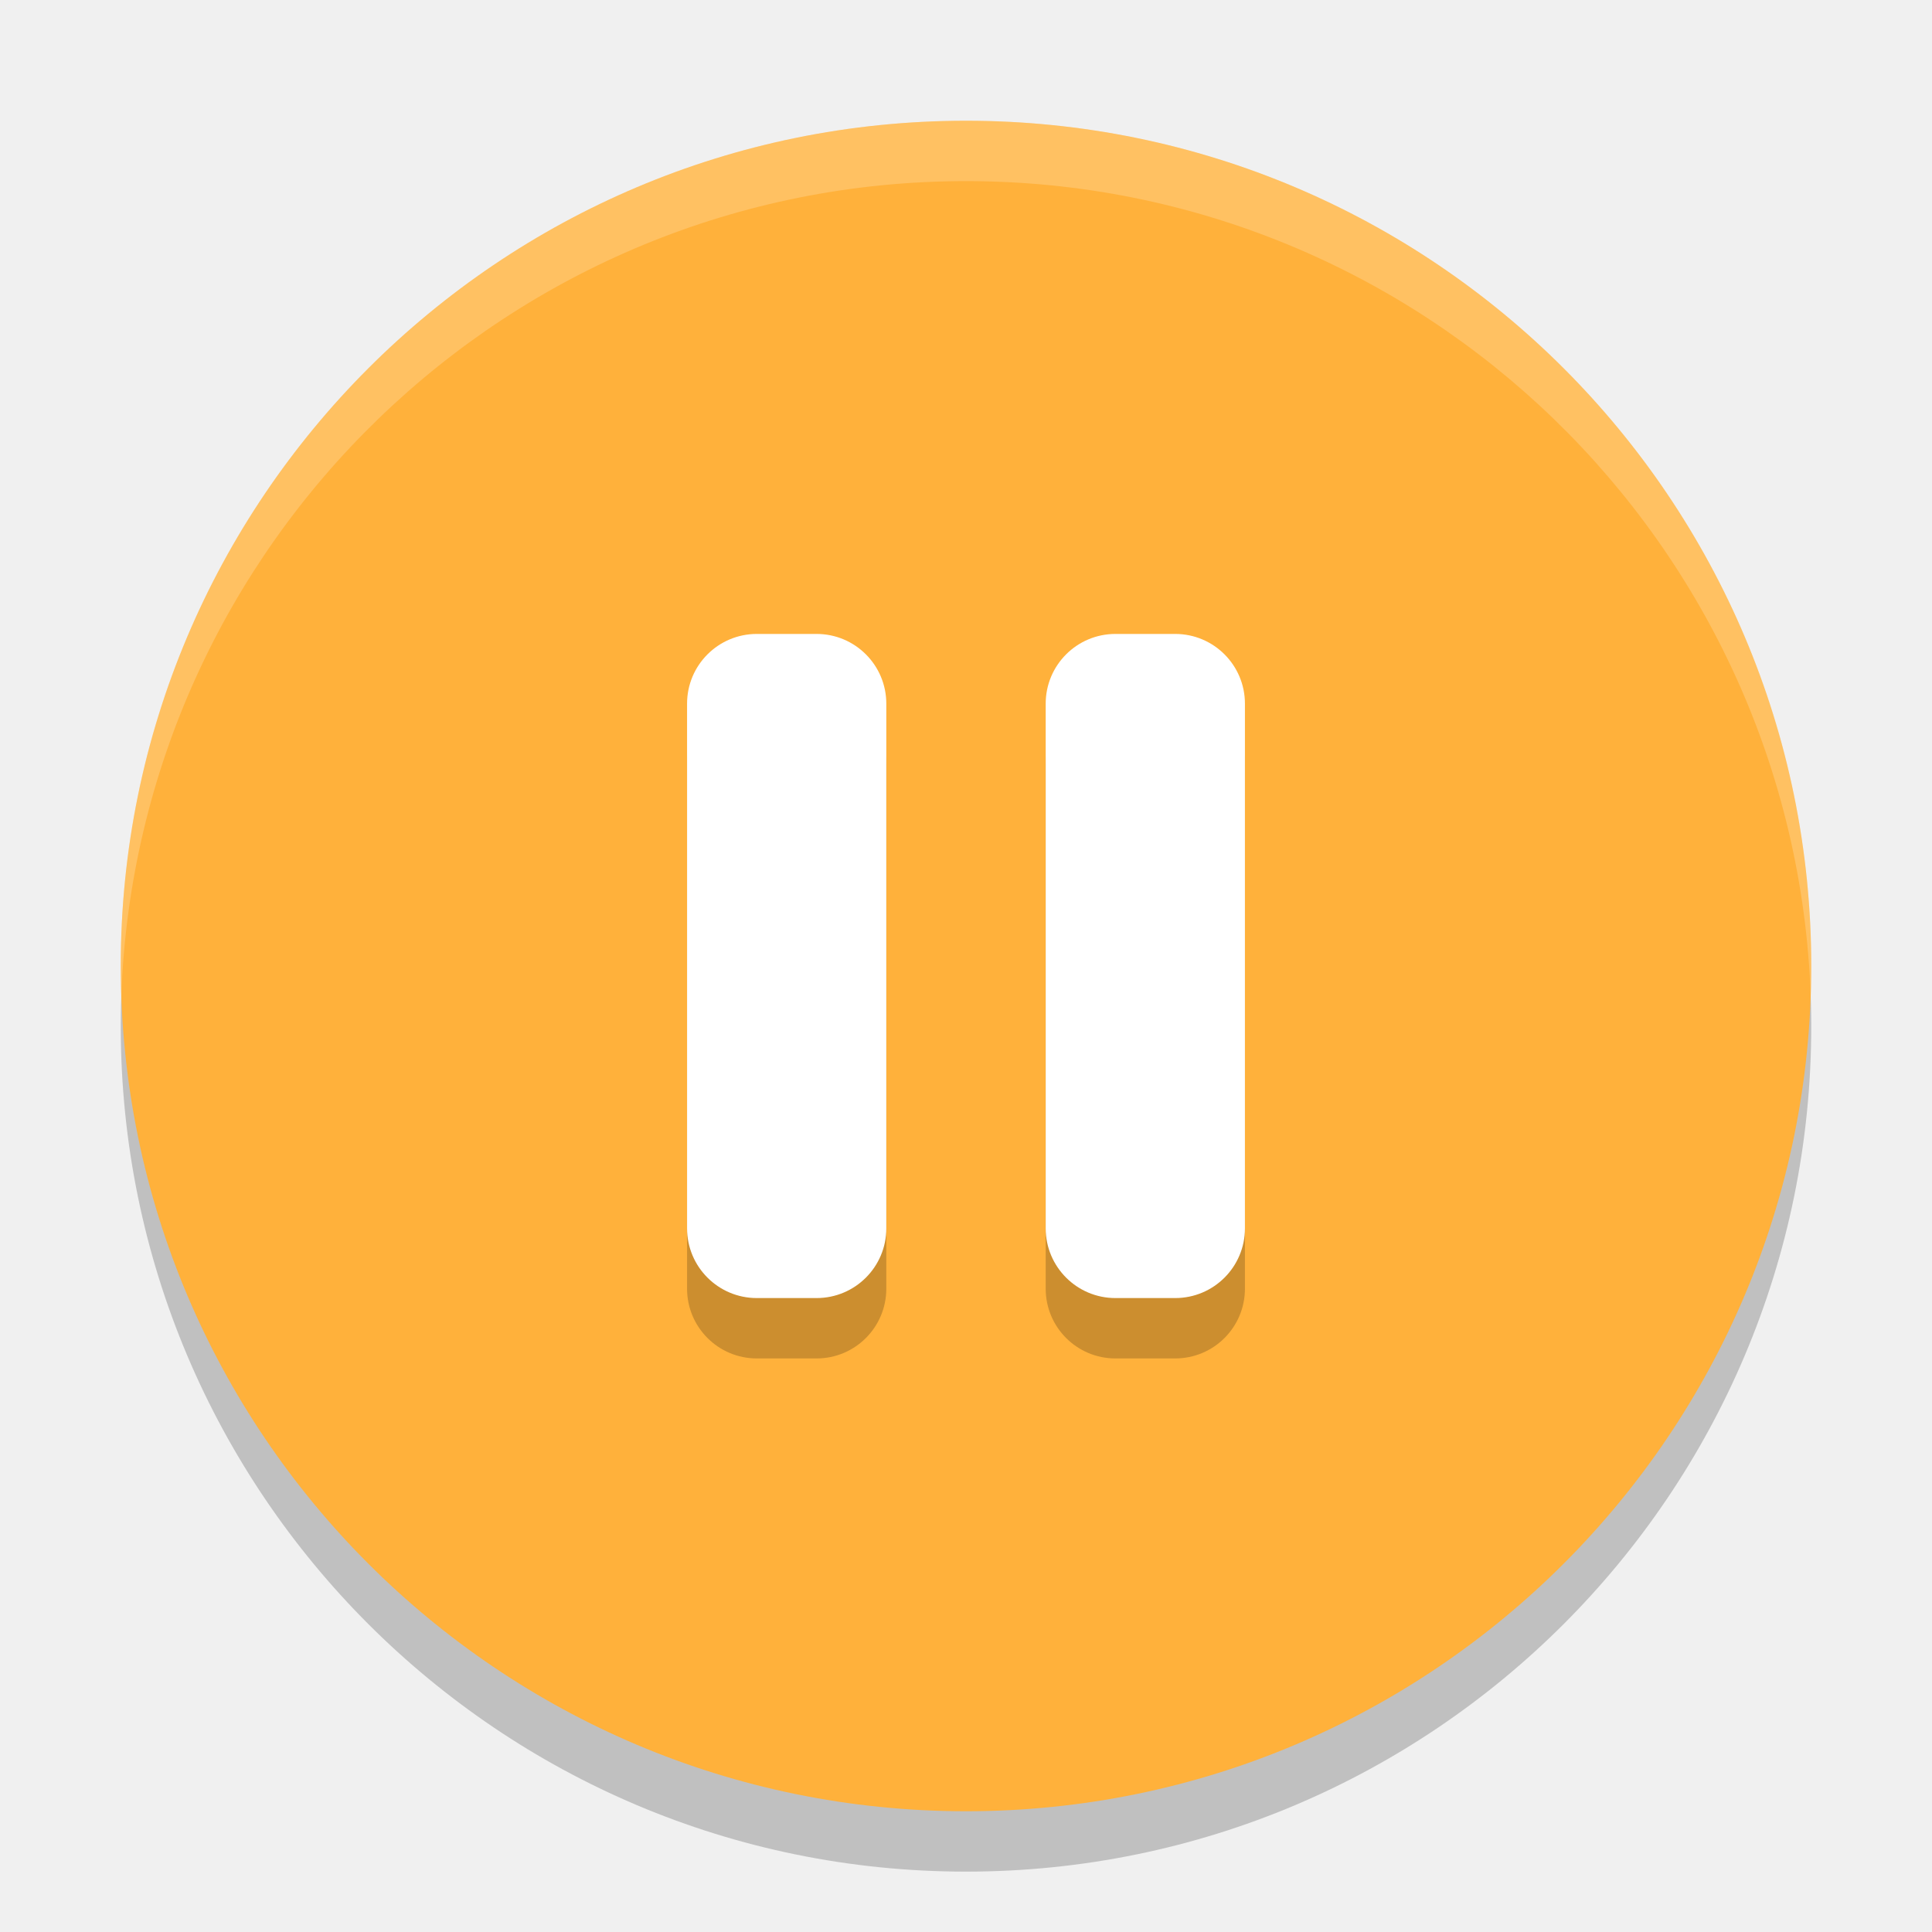
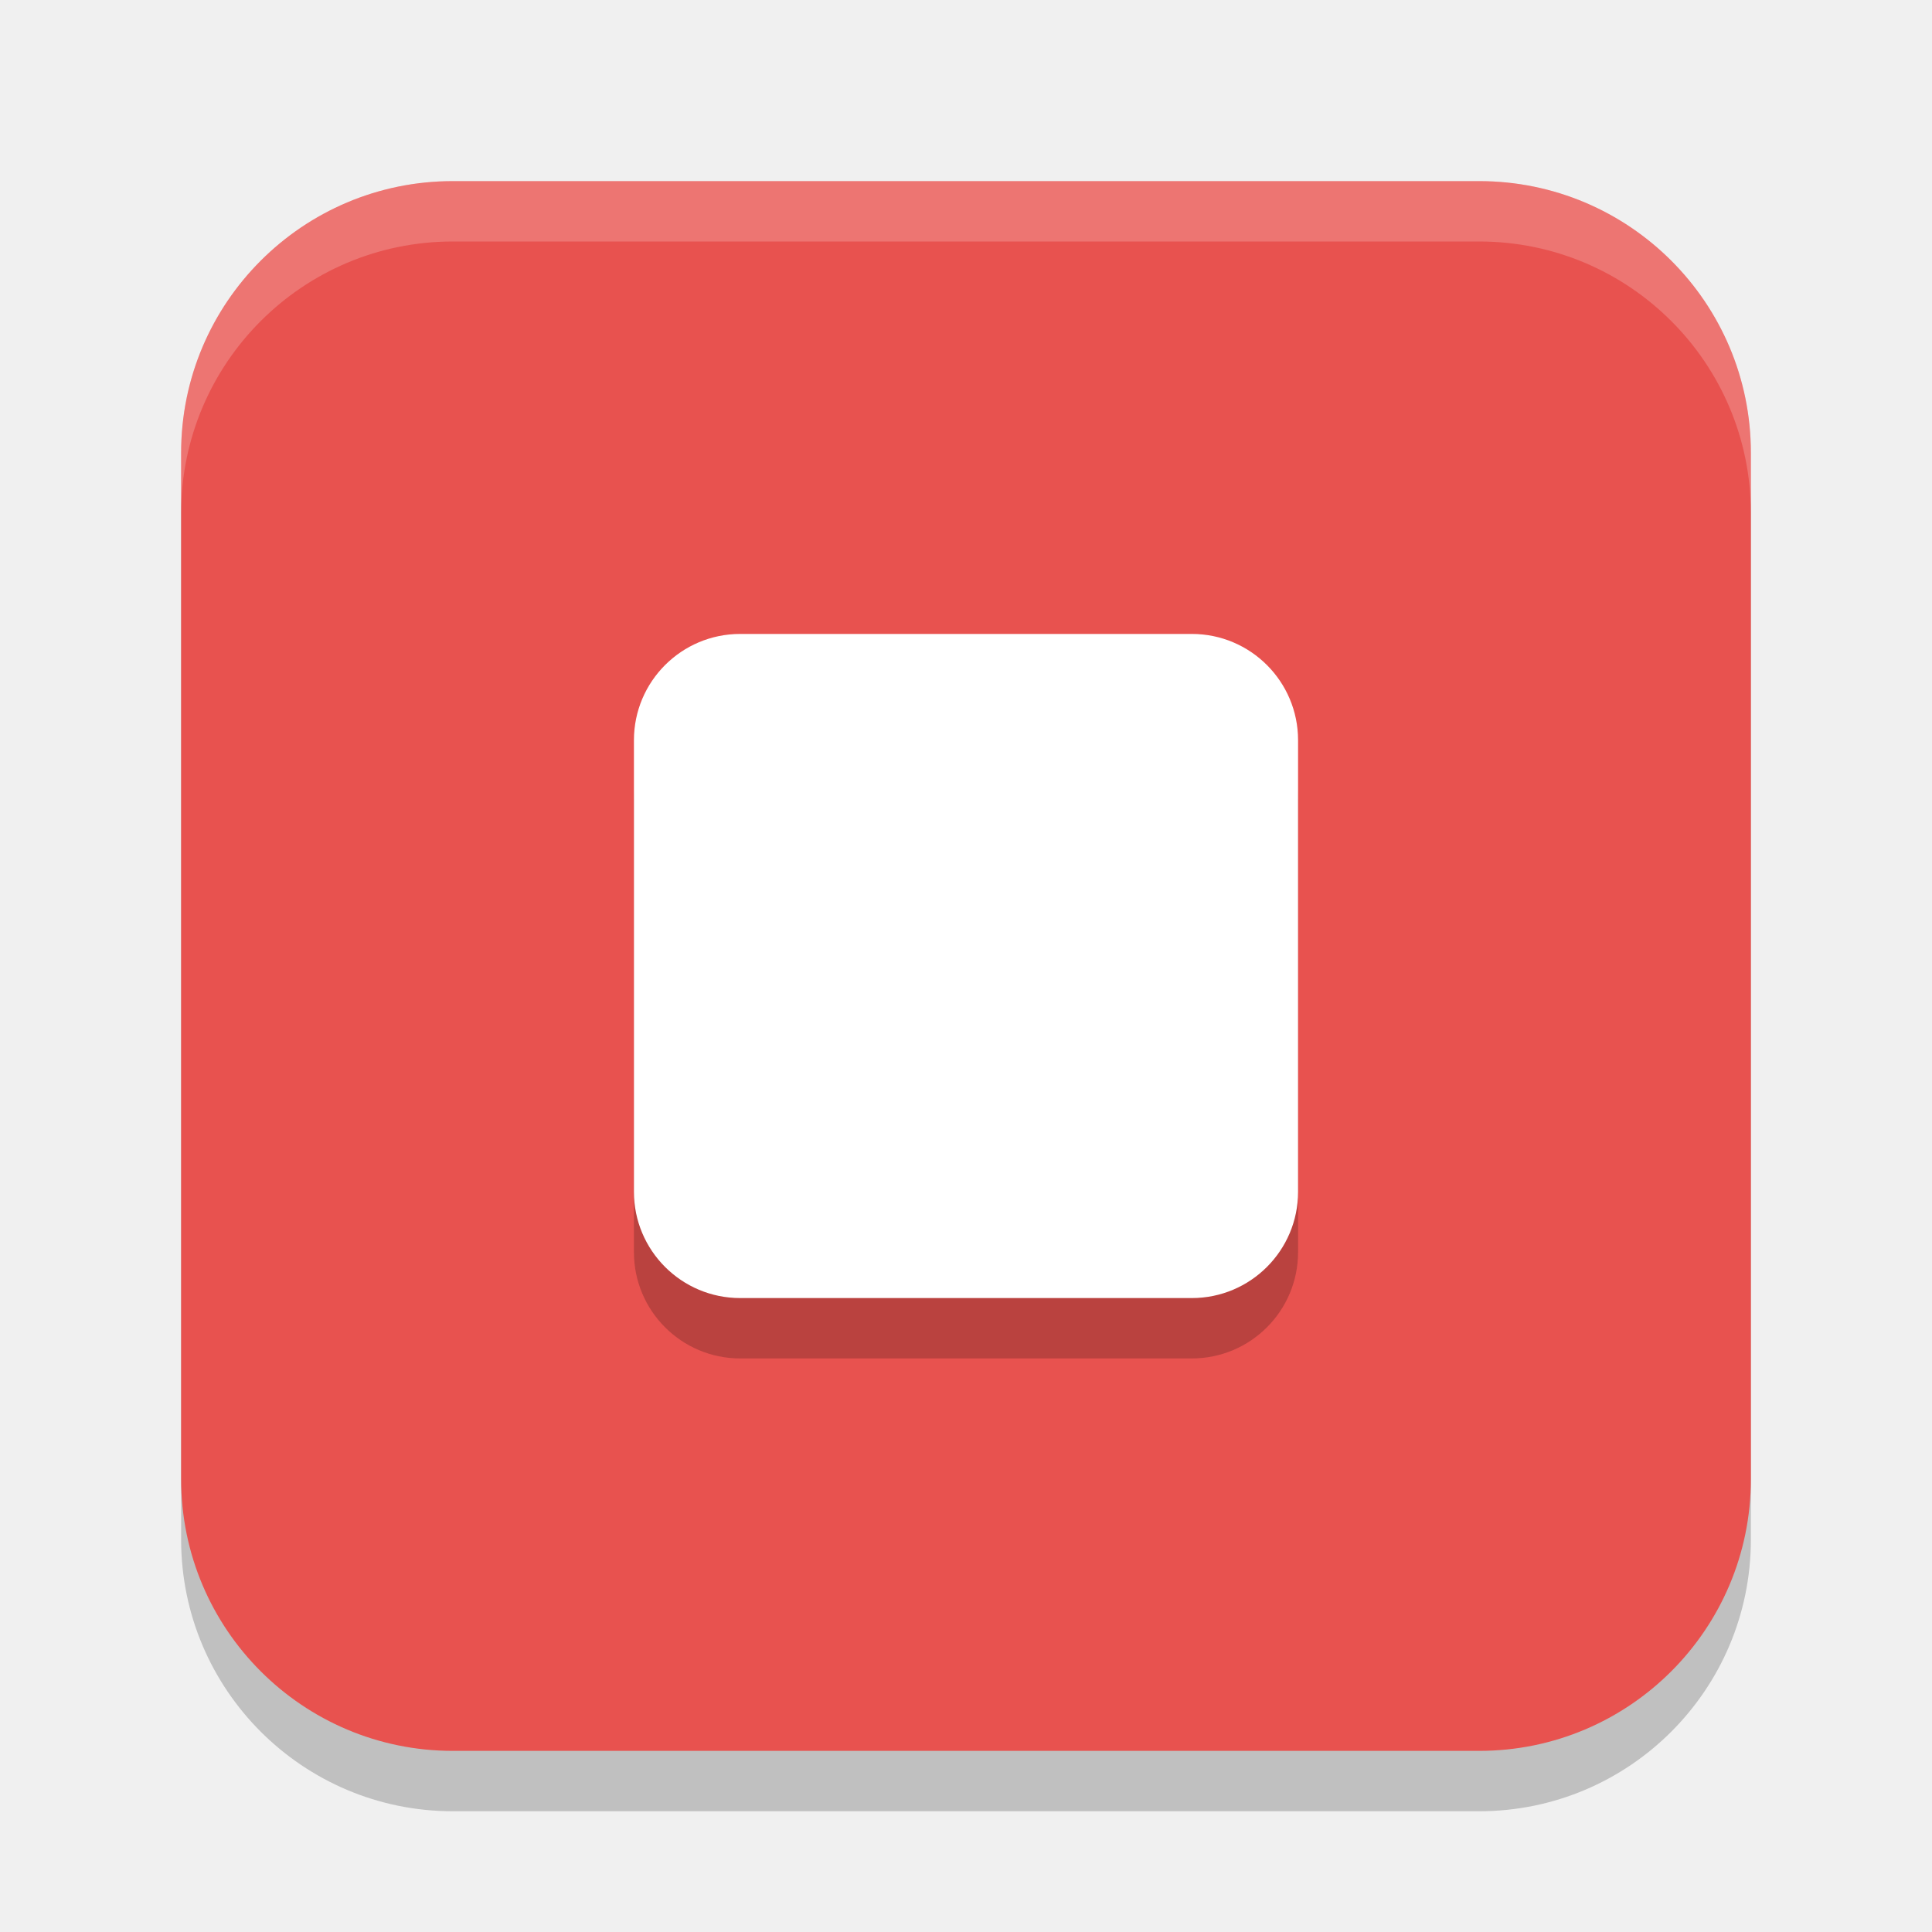
<svg xmlns="http://www.w3.org/2000/svg" width="32" height="32" viewBox="0 0 32 32" version="1.1">
-   <path style="opacity:0.2" d="M2,17C2,9.268 8.268,3 16,3C23.732,3 30,9.268 30,17C30,24.732 23.732,31 16,31C8.268,31 2,24.732 2,17Z" />
-   <path style="fill:#ffb13b" d="M2,16C2,8.268 8.268,2 16,2C23.732,2 30,8.268 30,16C30,23.732 23.732,30 16,30C8.268,30 2,23.732 2,16Z" />
-   <path style="fill:#ffffff;opacity:0.2" d="M2,16C2,8.268 8.268,2 16,2C23.732,2 30,8.268 30,16C30,16.167 29.997,16.334 29.991,16.5C29.728,9 23.565,3 16,3C8.435,3 2.272,9 2.009,16.5C2.003,16.334 2,16.167 2,16Z" />
-   <path style="opacity:0.2" d="M18.475,11.5L19.465,11.5C20.103,11.5 20.62,12.017 20.62,12.655L20.62,21.345C20.62,21.983 20.103,22.5 19.465,22.5L18.475,22.5C17.837,22.5 17.32,21.983 17.32,21.345L17.32,12.655C17.32,12.017 17.837,11.5 18.475,11.5ZM12.535,11.5L13.525,11.5C14.163,11.5 14.68,12.017 14.68,12.655L14.68,21.345C14.68,21.983 14.163,22.5 13.525,22.5L12.535,22.5C11.897,22.5 11.38,21.983 11.38,21.345L11.38,12.655C11.38,12.017 11.897,11.5 12.535,11.5Z" />
-   <path style="fill:#ffffff" d="M18.475,10.5L19.465,10.5C20.103,10.5 20.62,11.017 20.62,11.655L20.62,20.345C20.62,20.983 20.103,21.5 19.465,21.5L18.475,21.5C17.837,21.5 17.32,20.983 17.32,20.345L17.32,11.655C17.32,11.017 17.837,10.5 18.475,10.5ZM12.535,10.5L13.525,10.5C14.163,10.5 14.68,11.017 14.68,11.655L14.68,20.345C14.68,20.983 14.163,21.5 13.525,21.5L12.535,21.5C11.897,21.5 11.38,20.983 11.38,20.345L11.38,11.655C11.38,11.017 11.897,10.5 12.535,10.5Z" />
+   <path style="opacity:0.2" d="M7.5,4L24.5,4C26.985,4 29,6.015 29,8.5L29,25.5C29,27.985 26.985,30 24.5,30L7.5,30C5.015,30 3,27.985 3,25.5L3,8.5C3,6.015 5.015,4 7.5,4Z" />
+   <path style="fill:#e8524f" d="M7.5,3L24.5,3C26.985,3 29,5.015 29,7.5L29,24.5C29,26.985 26.985,29 24.5,29L7.5,29C5.015,29 3,26.985 3,24.5L3,7.5C3,5.015 5.015,3 7.5,3Z" />
+   <path style="fill:#ffffff;opacity:0.2" d="M7.5,3L24.5,3C26.985,3 29,5.015 29,7.5L29,8.5C29,6.015 26.985,4 24.5,4L7.5,4C5.015,4 3,6.015 3,8.5L3,7.5C3,5.015 5.015,3 7.5,3Z" />
+   <path style="opacity:0.2" d="M12.26,11.5L19.74,11.5C20.712,11.5 21.5,12.288 21.5,13.26L21.5,20.74C21.5,21.712 20.712,22.5 19.74,22.5L12.26,22.5C11.288,22.5 10.5,21.712 10.5,20.74L10.5,13.26C10.5,12.288 11.288,11.5 12.26,11.5Z" />
+   <path style="fill:#ffffff" d="M12.26,10.5L19.74,10.5C20.712,10.5 21.5,11.288 21.5,12.26L21.5,19.74C21.5,20.712 20.712,21.5 19.74,21.5L12.26,21.5C11.288,21.5 10.5,20.712 10.5,19.74L10.5,12.26C10.5,11.288 11.288,10.5 12.26,10.5Z" />
</svg>
